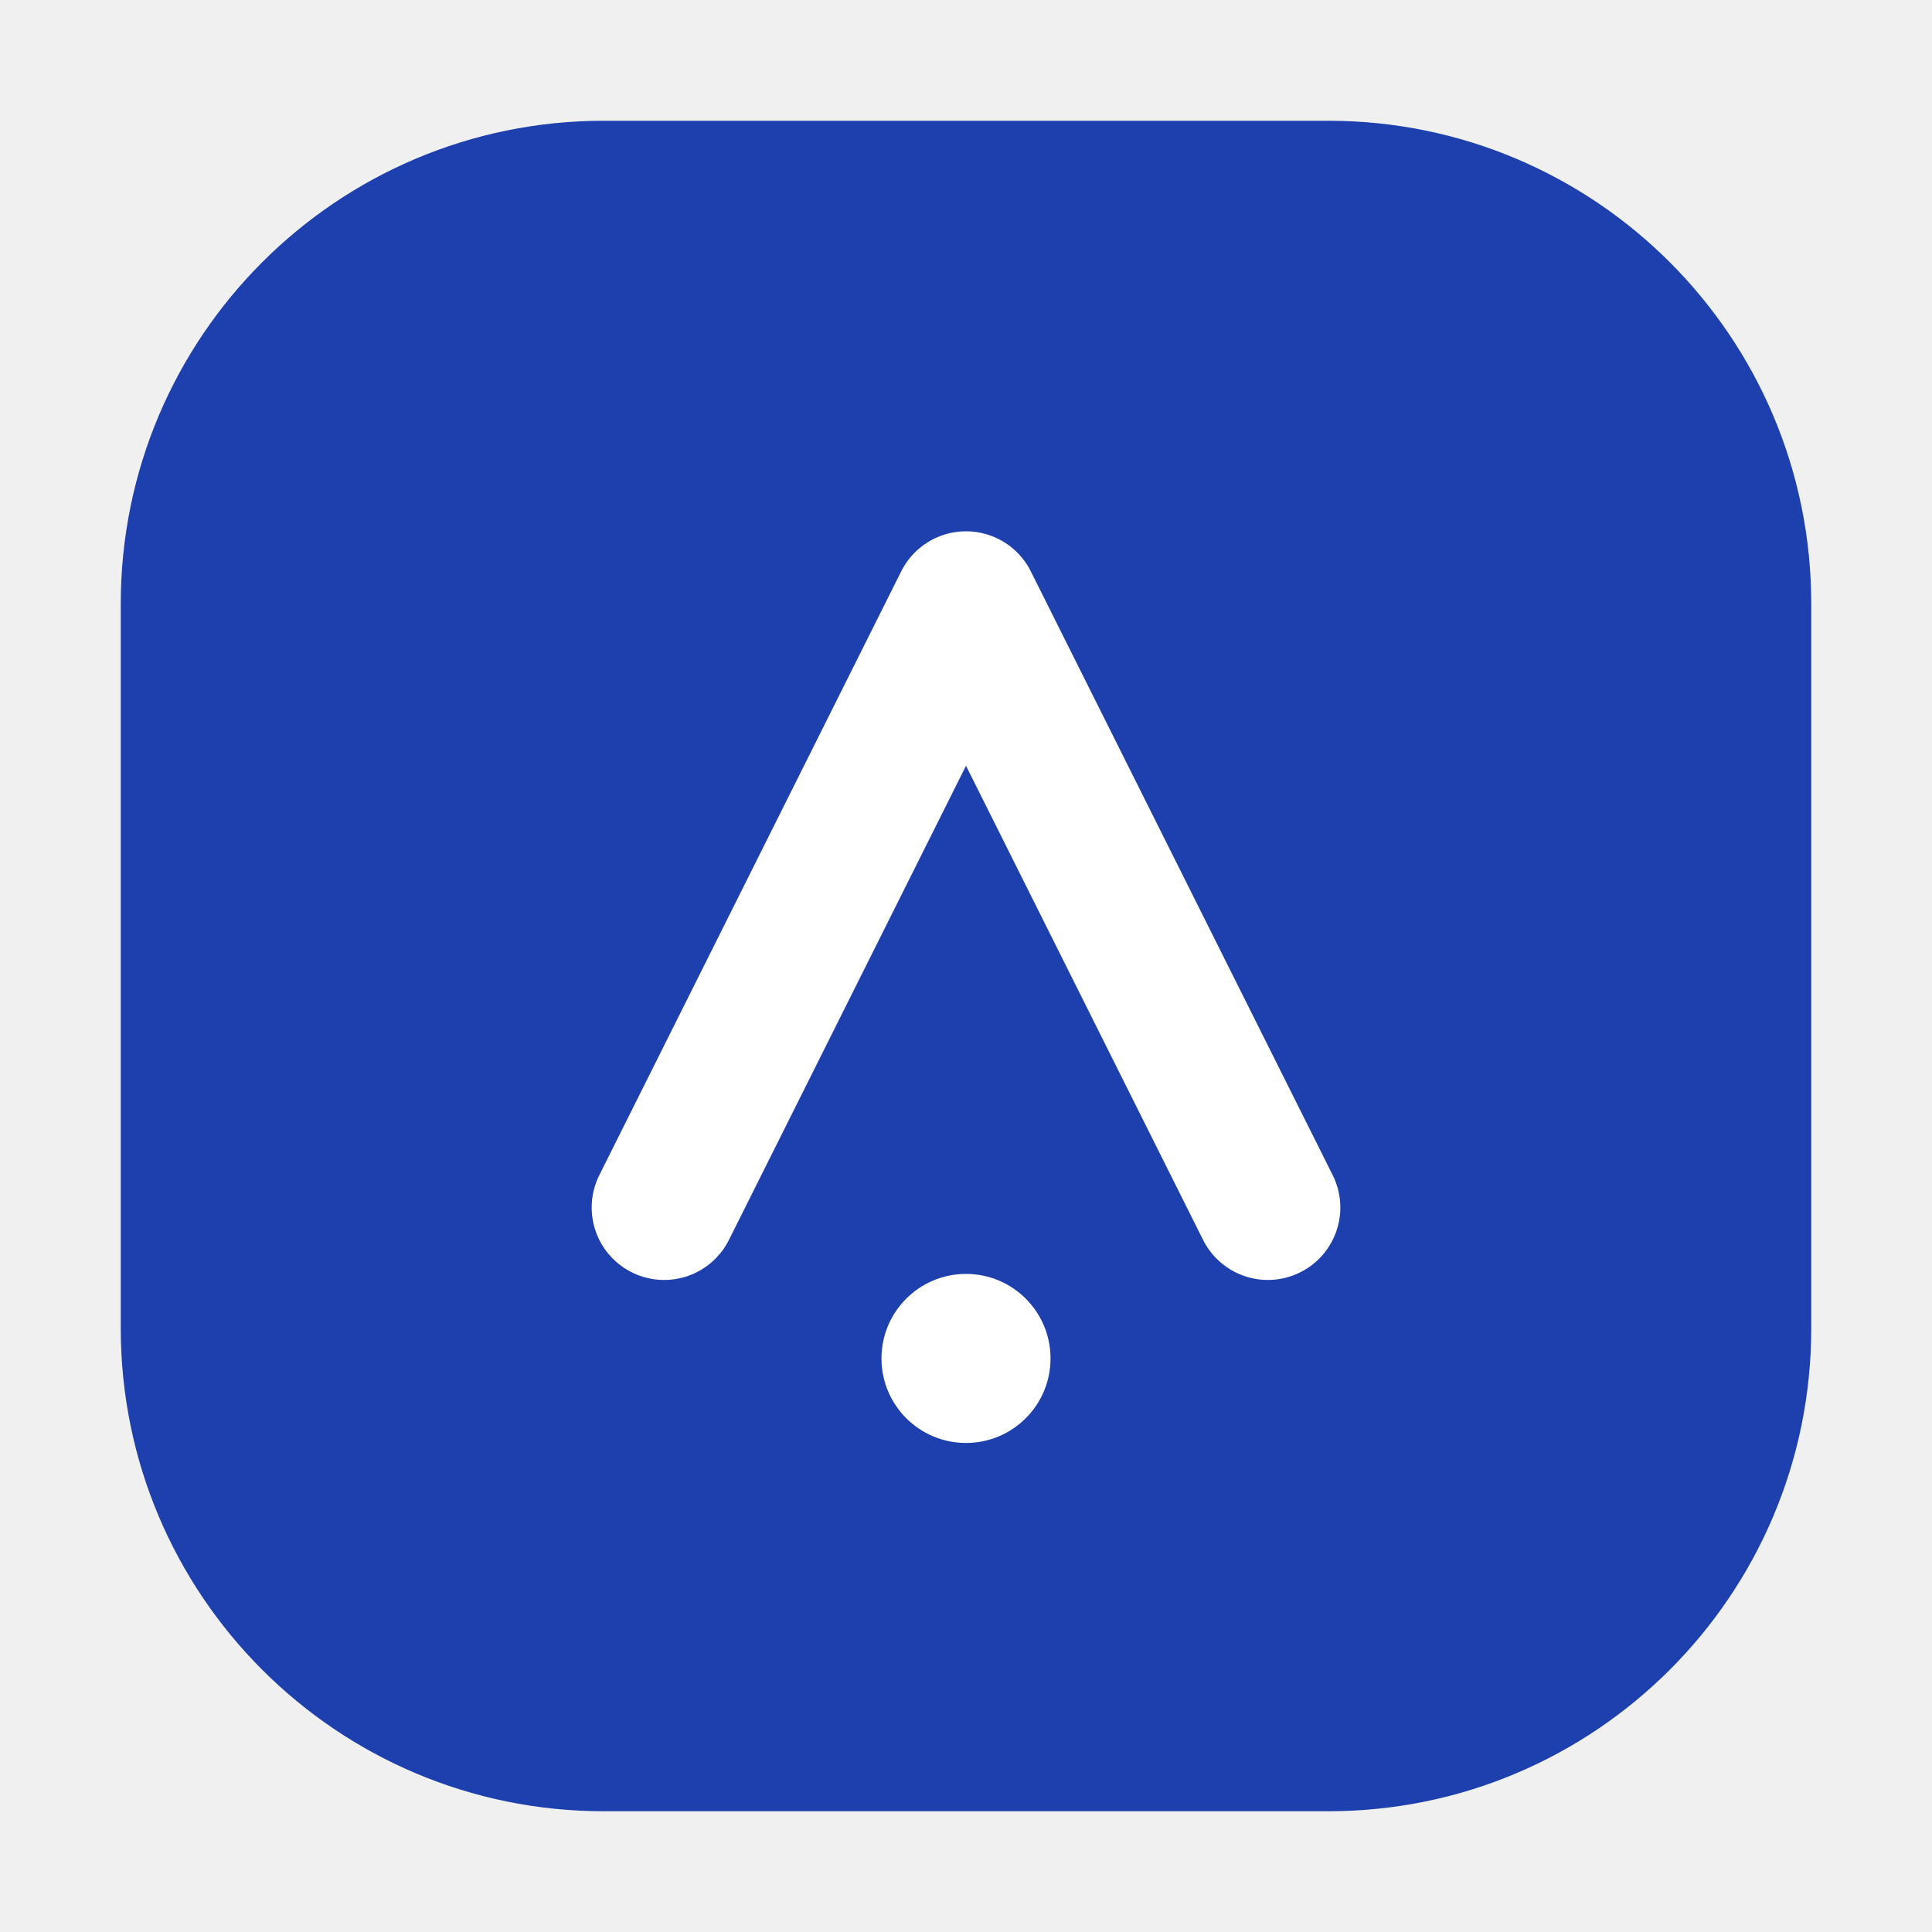
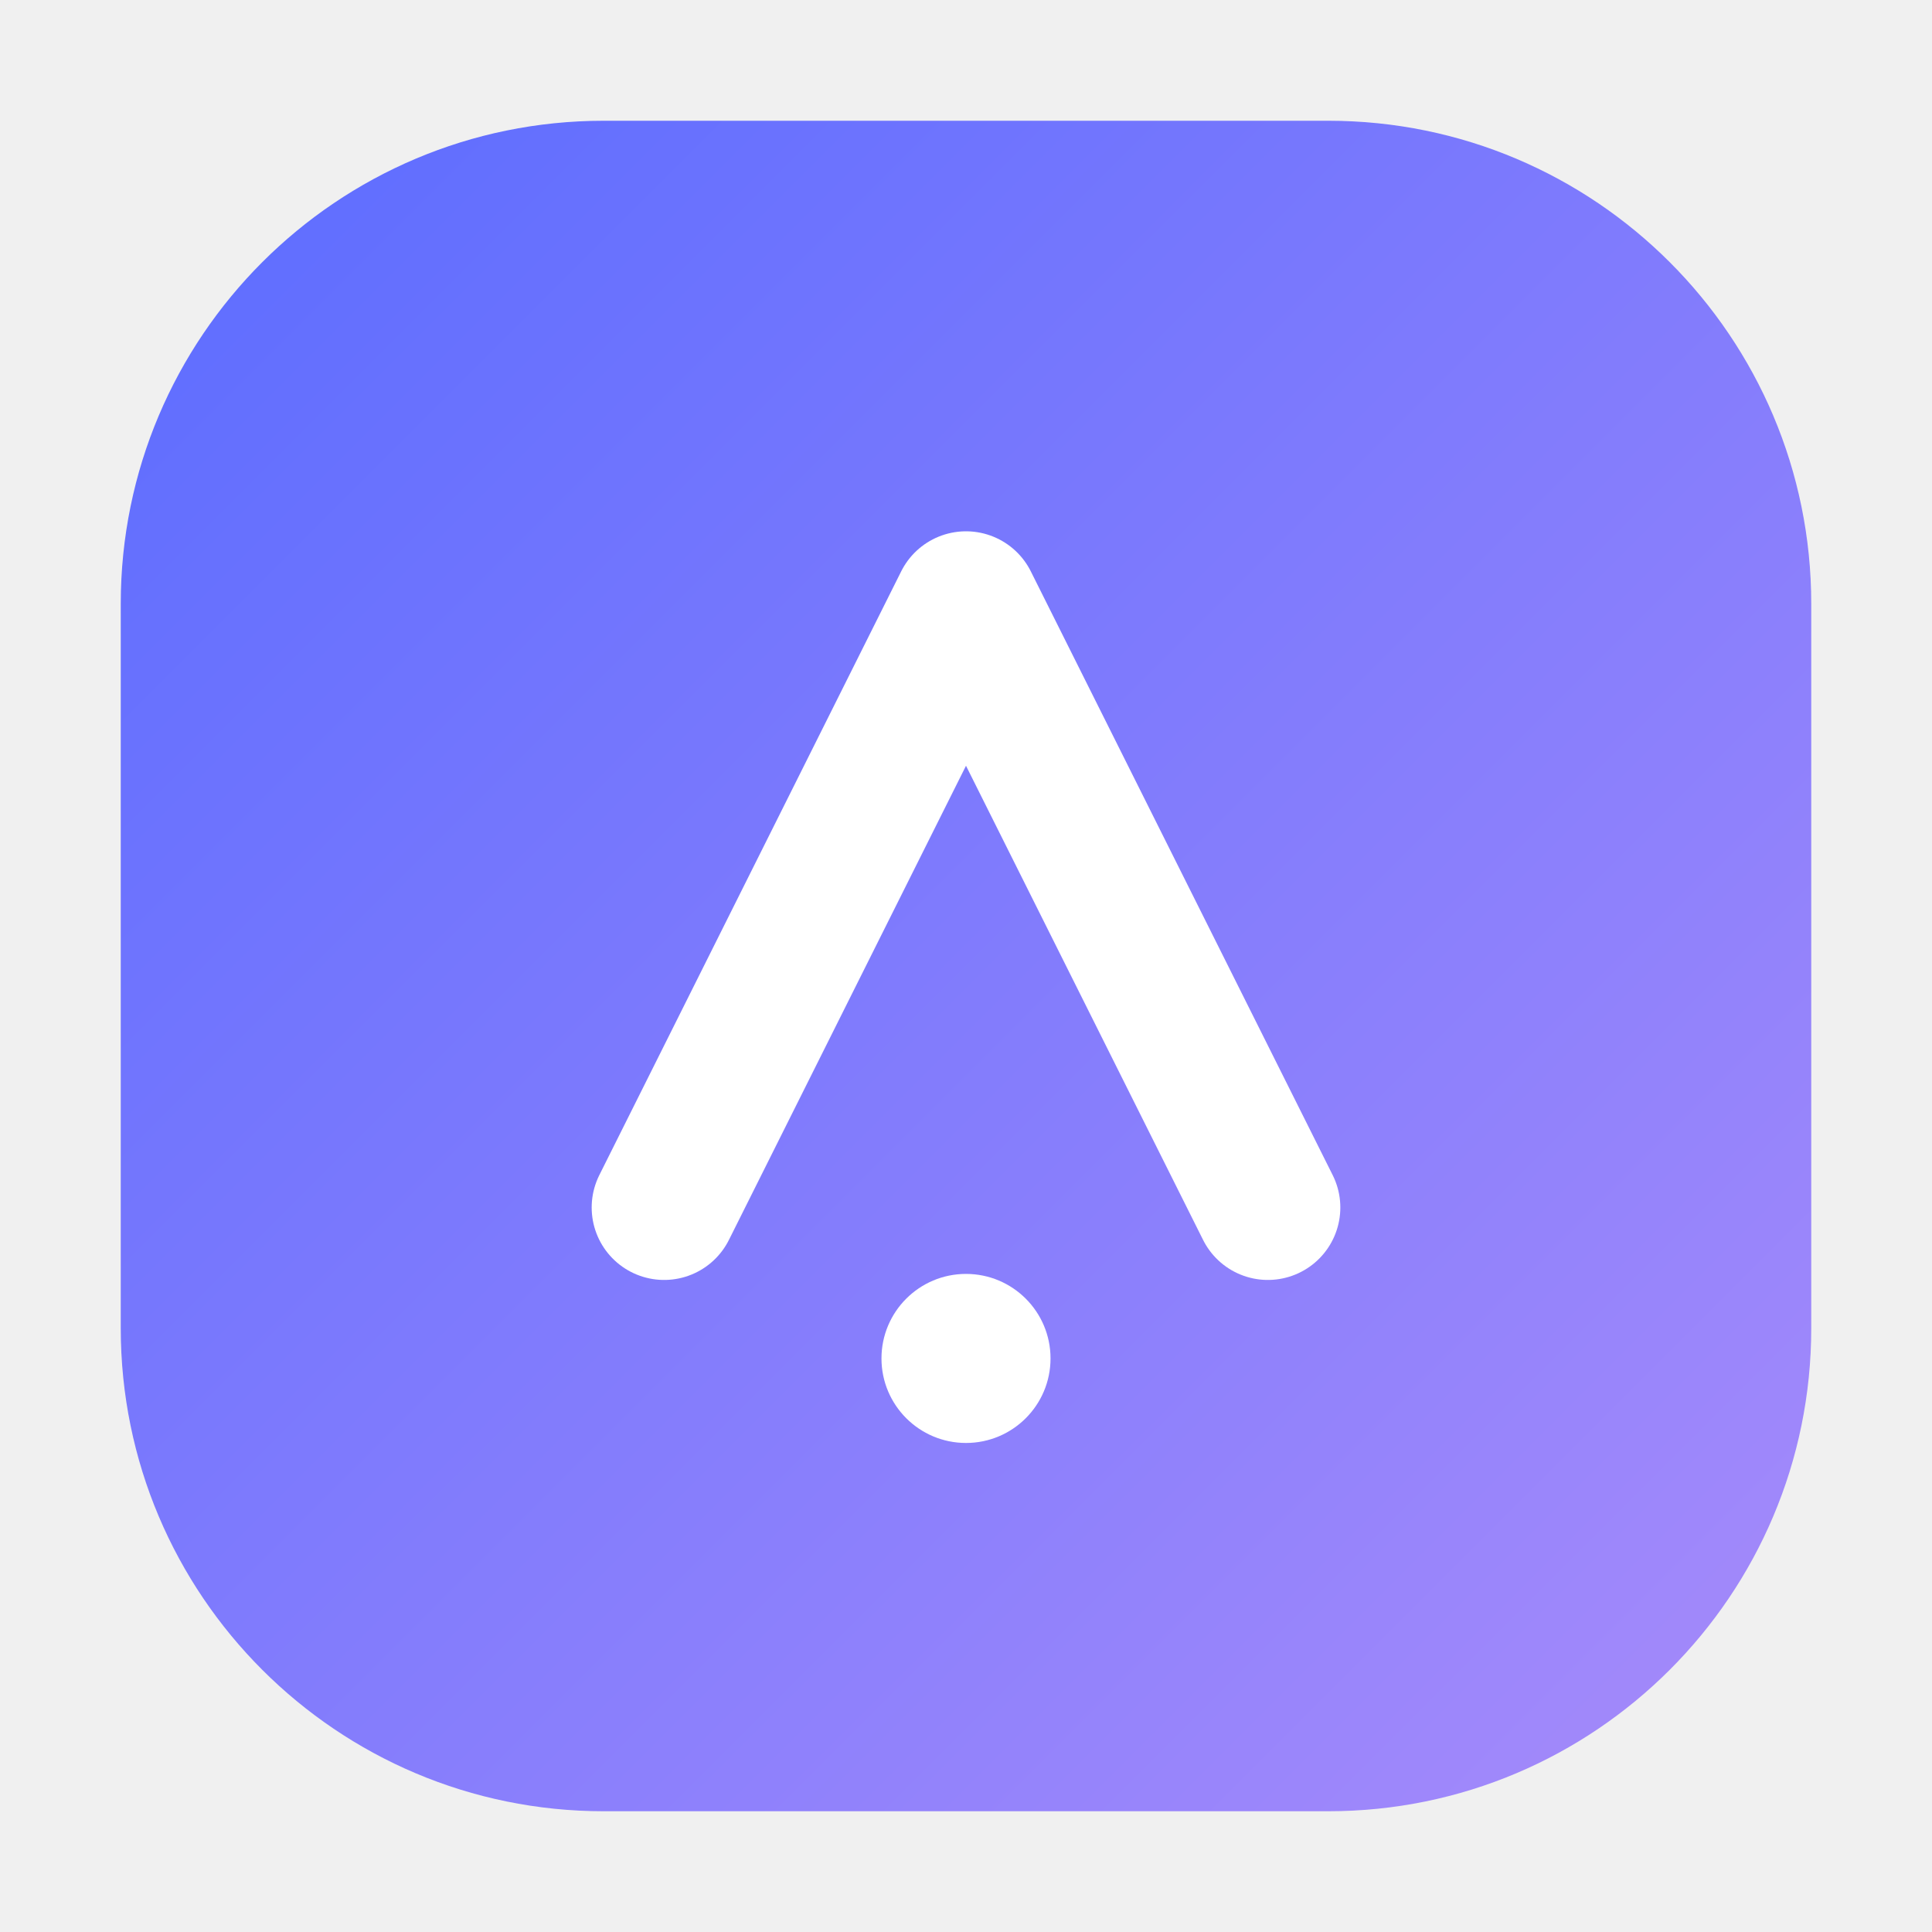
<svg xmlns="http://www.w3.org/2000/svg" viewBox="0 0 32 32">
-   <rect x="2" y="2" width="28" height="28" rx="8" fill="#1E40AF" />
+   <defs>
+     <linearGradient id="favGrad" x1="0" y1="0" x2="1" y2="1">
+       <stop offset="0%" stop-color="#5B6CFF" />
+       <stop offset="100%" stop-color="#A78BFA" />
+     </linearGradient>
+   </defs>
+   <rect x="2" y="2" width="28" height="28" rx="8" fill="url(#favGrad)" />
  <path d="M11 20 L16 10 L21 20" stroke="white" stroke-width="2.4" stroke-linecap="round" stroke-linejoin="round" fill="none" />
  <circle cx="16" cy="22.5" r="1.4" fill="white" />
</svg>
